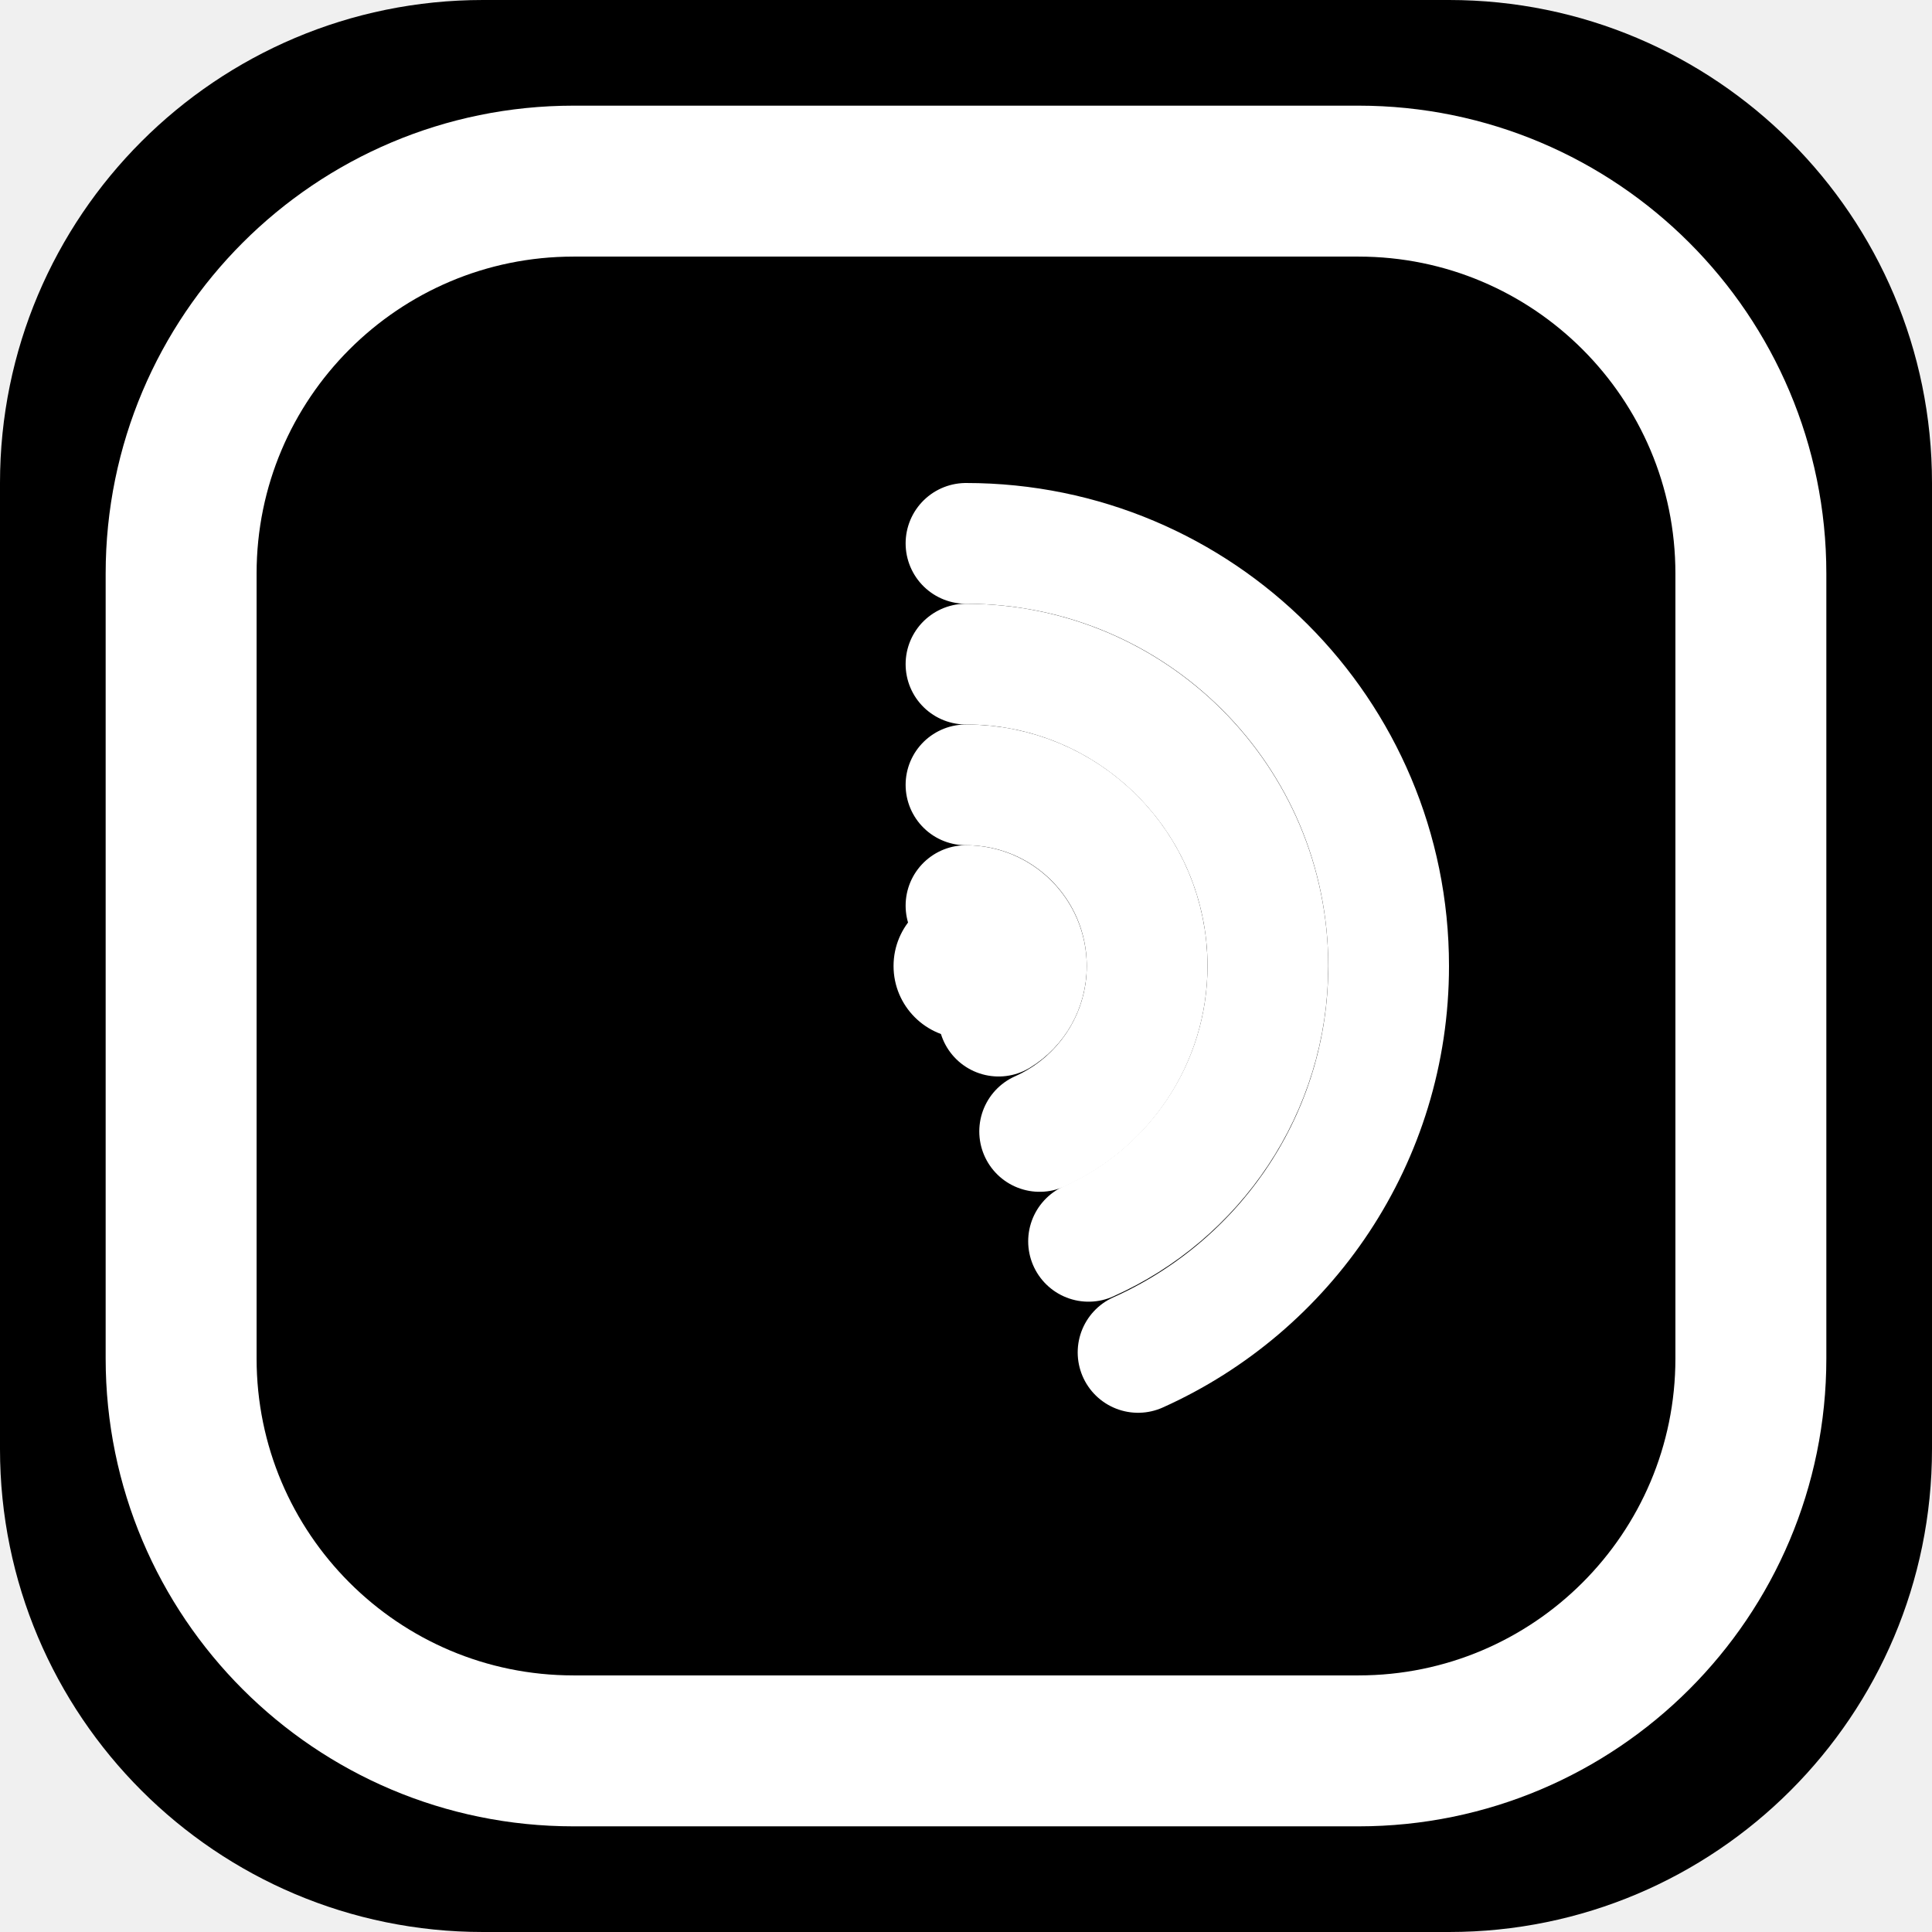
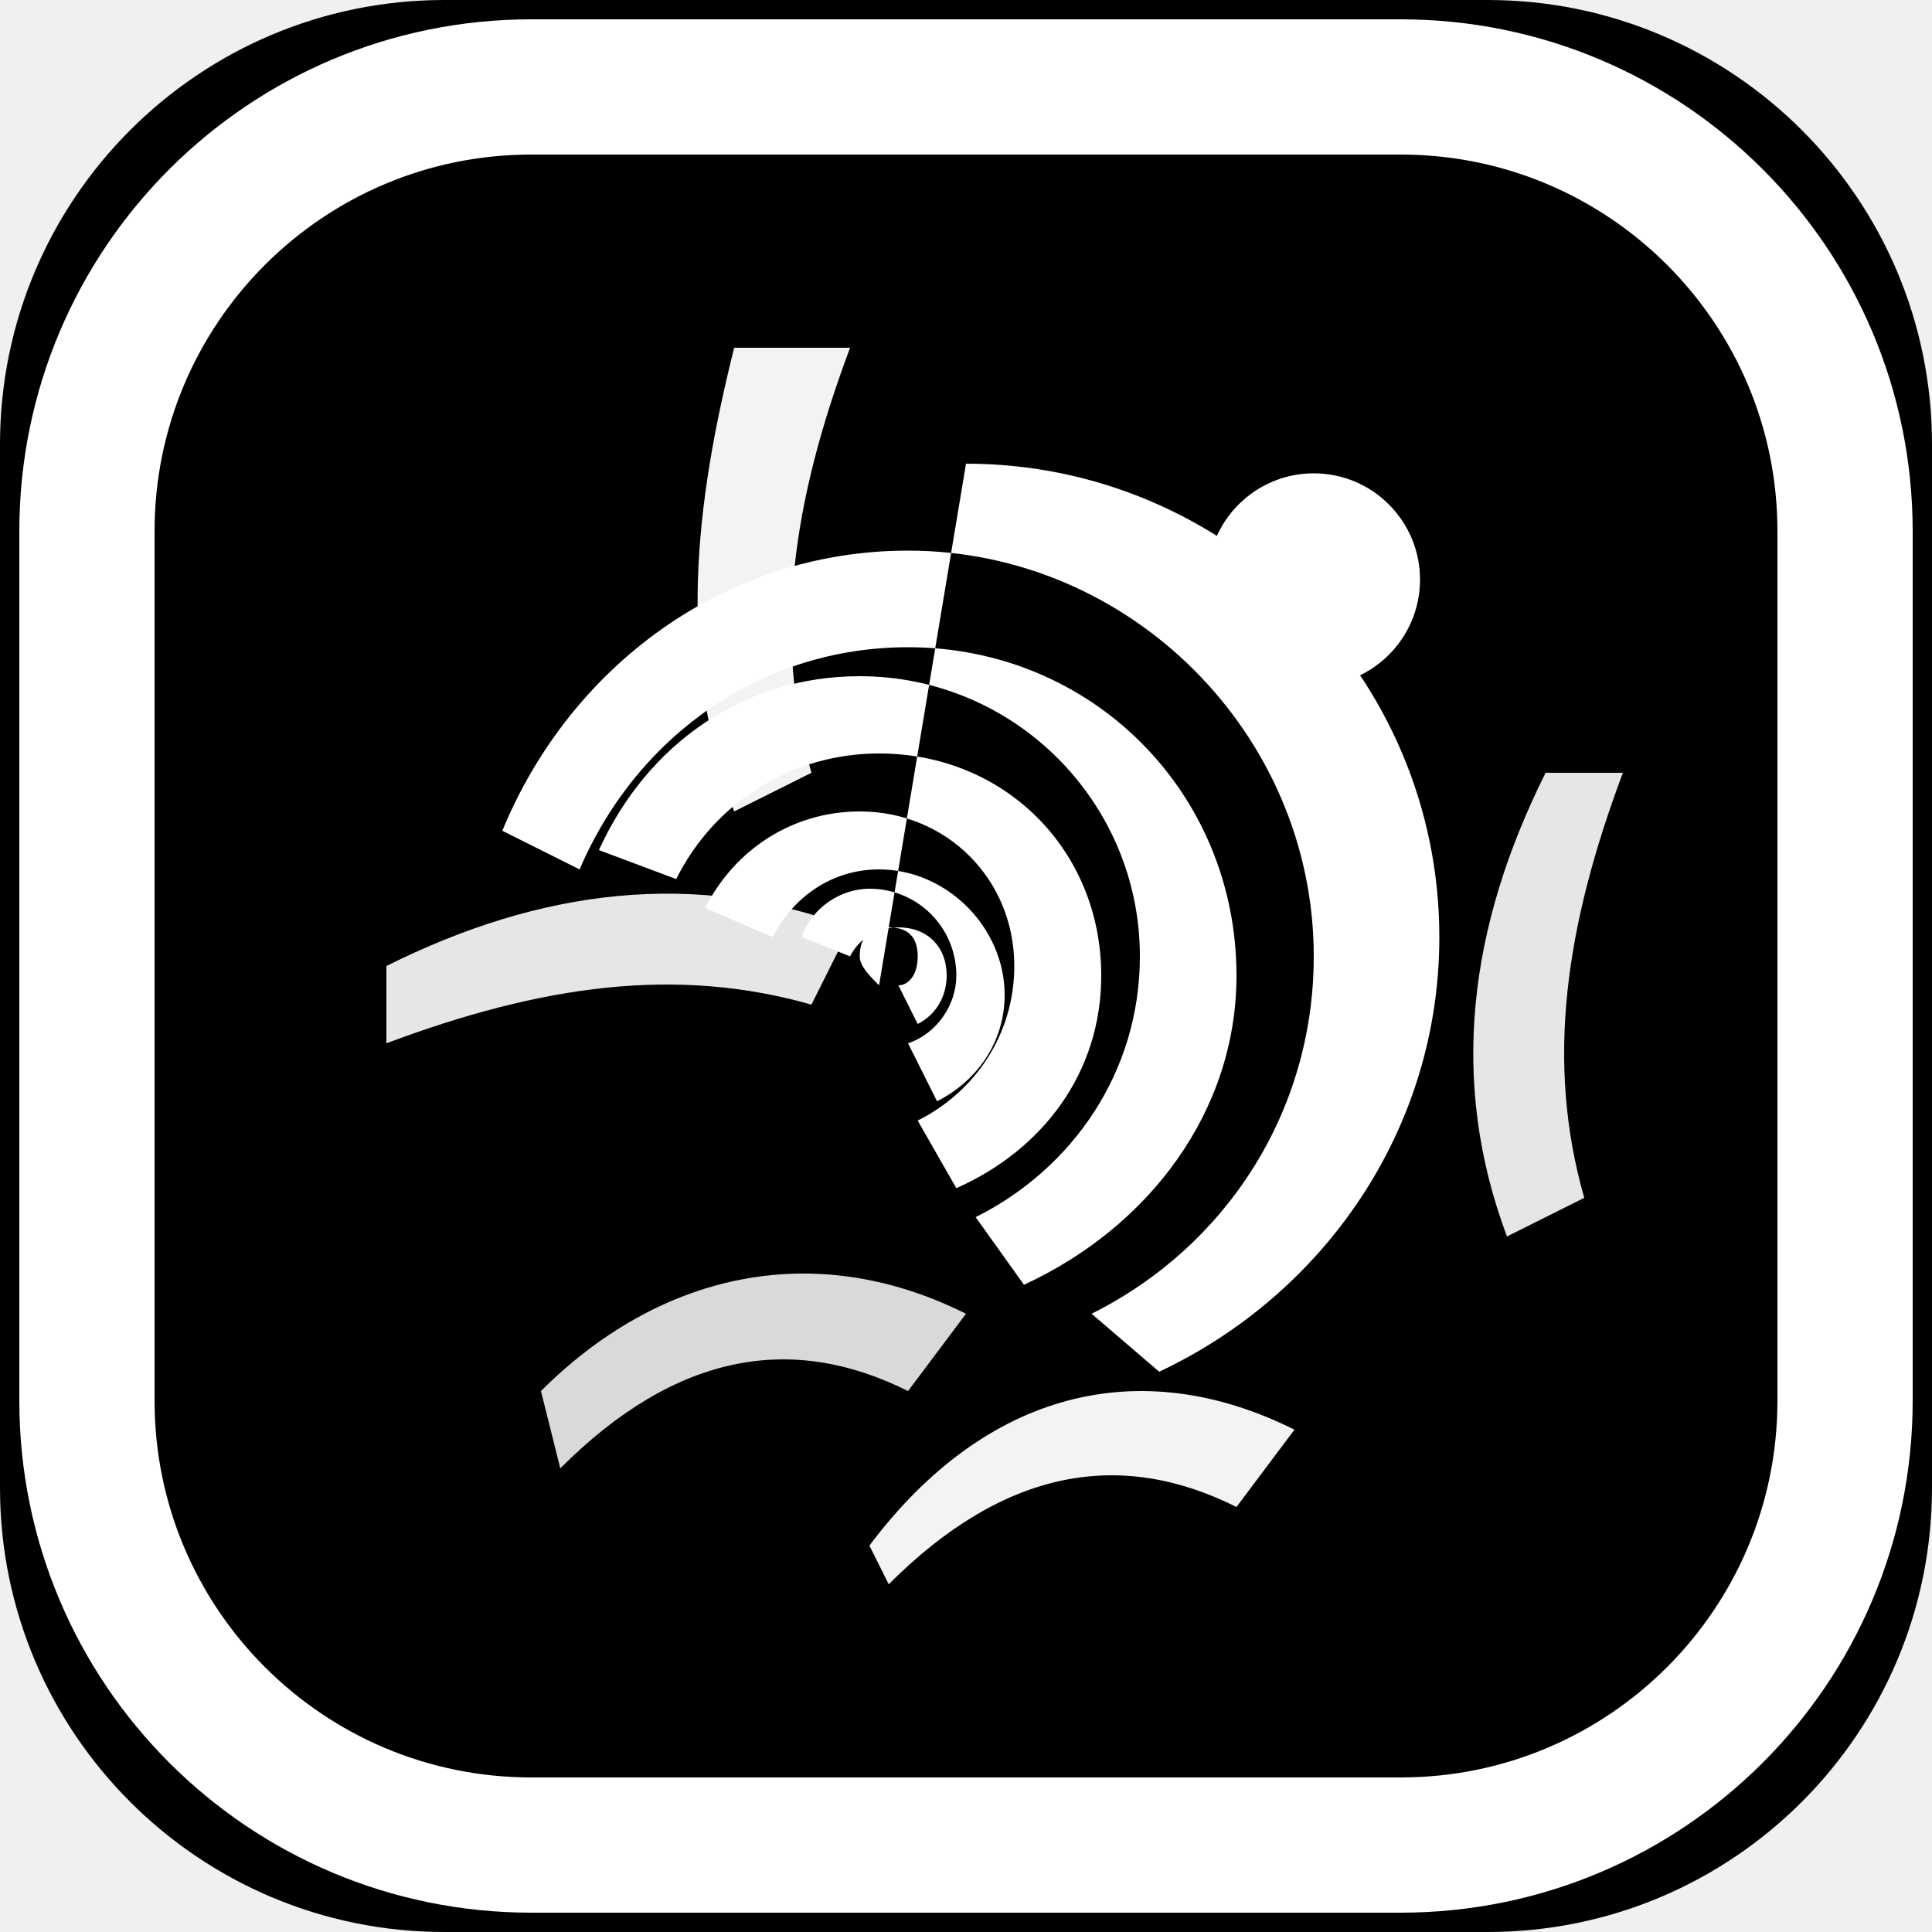
- <svg xmlns="http://www.w3.org/2000/svg" viewBox="0 0 32 32" width="32" height="32">
-   <rect width="32" height="32" rx="8" fill="#000" />
-   <rect x="3" y="3" width="26" height="26" rx="6.5" stroke="#fff" stroke-width="2.5" fill="none" />
-   <path d="M16 9c3.87 0 7 3.13 7 7 0 2.85-1.7 5.3-4.15 6.4" stroke="#fff" stroke-width="2" stroke-linecap="round" fill="none" />
-   <path d="M16 11c2.76 0 5 2.24 5 5 0 2.03-1.22 3.78-2.97 4.56" stroke="#fff" stroke-width="2" stroke-linecap="round" fill="none" />
-   <path d="M16 13c1.66 0 3 1.34 3 3 0 1.22-.73 2.27-1.78 2.74" stroke="#fff" stroke-width="2" stroke-linecap="round" fill="none" />
-   <path d="M16 15c.55 0 1 .45 1 1 0 .35-.18.66-.46.83" stroke="#fff" stroke-width="2" stroke-linecap="round" fill="none" />
-   <circle cx="16" cy="16" r="1.2" fill="#fff" />
+ <svg xmlns="http://www.w3.org/2000/svg" viewBox="0 0 100 100" width="32" height="32">
+   <rect width="100" height="100" rx="23" fill="#000" />
+   <rect x="4.5" y="4.5" width="91" height="91" rx="23" stroke="#fff" stroke-width="7" fill="none" />
+   <path fill="#fff" d="M50 24c13.5 0 24.5 11 24.5 24.5 0 10-6 18.5-14.5 22.5l-3.5-3c7-3.5 11.5-10.5 11.5-18.5 0-11.5-9.5-21-21-21-9.5 0-17.5 6-21 14.5l4 2c3-7 9.5-11.5 17-11.5 9.5 0 17 7.5 17 17 0 7-4.5 13-11 16l-2.5-3.5c5-2.5 8.5-7.5 8.5-13.5 0-8-6.5-14.5-14.5-14.5-6 0-11 3.5-13.5 9l4 1.5c2-4 6-6.5 10.5-6.5 6.5 0 11.5 5 11.5 11.5 0 5-3 9-7.5 11l-2-3.5c3-1.5 5-4.5 5-8 0-4.5-3.5-8-8-8-3.5 0-6.5 2-8 5l3.5 1.5c1-2 3-3.5 5.5-3.5 3.5 0 6.5 3 6.5 6.5 0 2.5-1.5 4.5-3.5 5.5l-1.5-3c1.5-.5 2.5-2 2.5-3.5 0-2.5-2-4.5-4.5-4.5-1.5 0-3 1-3.5 2.5l2.5 1c.5-1 1.5-1.5 2.5-1.5 1.5 0 2.5 1 2.5 2.5 0 1-.5 2-1.5 2.5l-1-2c.5 0 1-.5 1-1.5 0-1-.5-1.5-1.5-1.5s-1.5.5-1.5 1.5c0 .5.5 1 1 1.5z" />
+   <path fill="#fff" d="M38 18c-2 8-3 16 0 24l4-2c-2-7-1-14 2-22z" opacity=".95" />
+   <path fill="#fff" d="M20 50c8-4 16-5 24-2l-2 4c-7-2-14-1-22 2z" opacity=".9" />
+   <path fill="#fff" d="M45 80c6-8 14-10 22-6l-3 4c-6-3-12-2-18 4z" opacity=".95" />
+   <path fill="#fff" d="M80 40c-4 8-5 16-2 24l4-2c-2-7-1-14 2-22z" opacity=".9" />
+   <path fill="#fff" d="M28 72c6-6 14-8 22-4l-3 4c-6-3-12-2-18 4z" opacity=".85" />
+   <circle cx="68" cy="30" r="5.5" fill="#fff" />
</svg>
